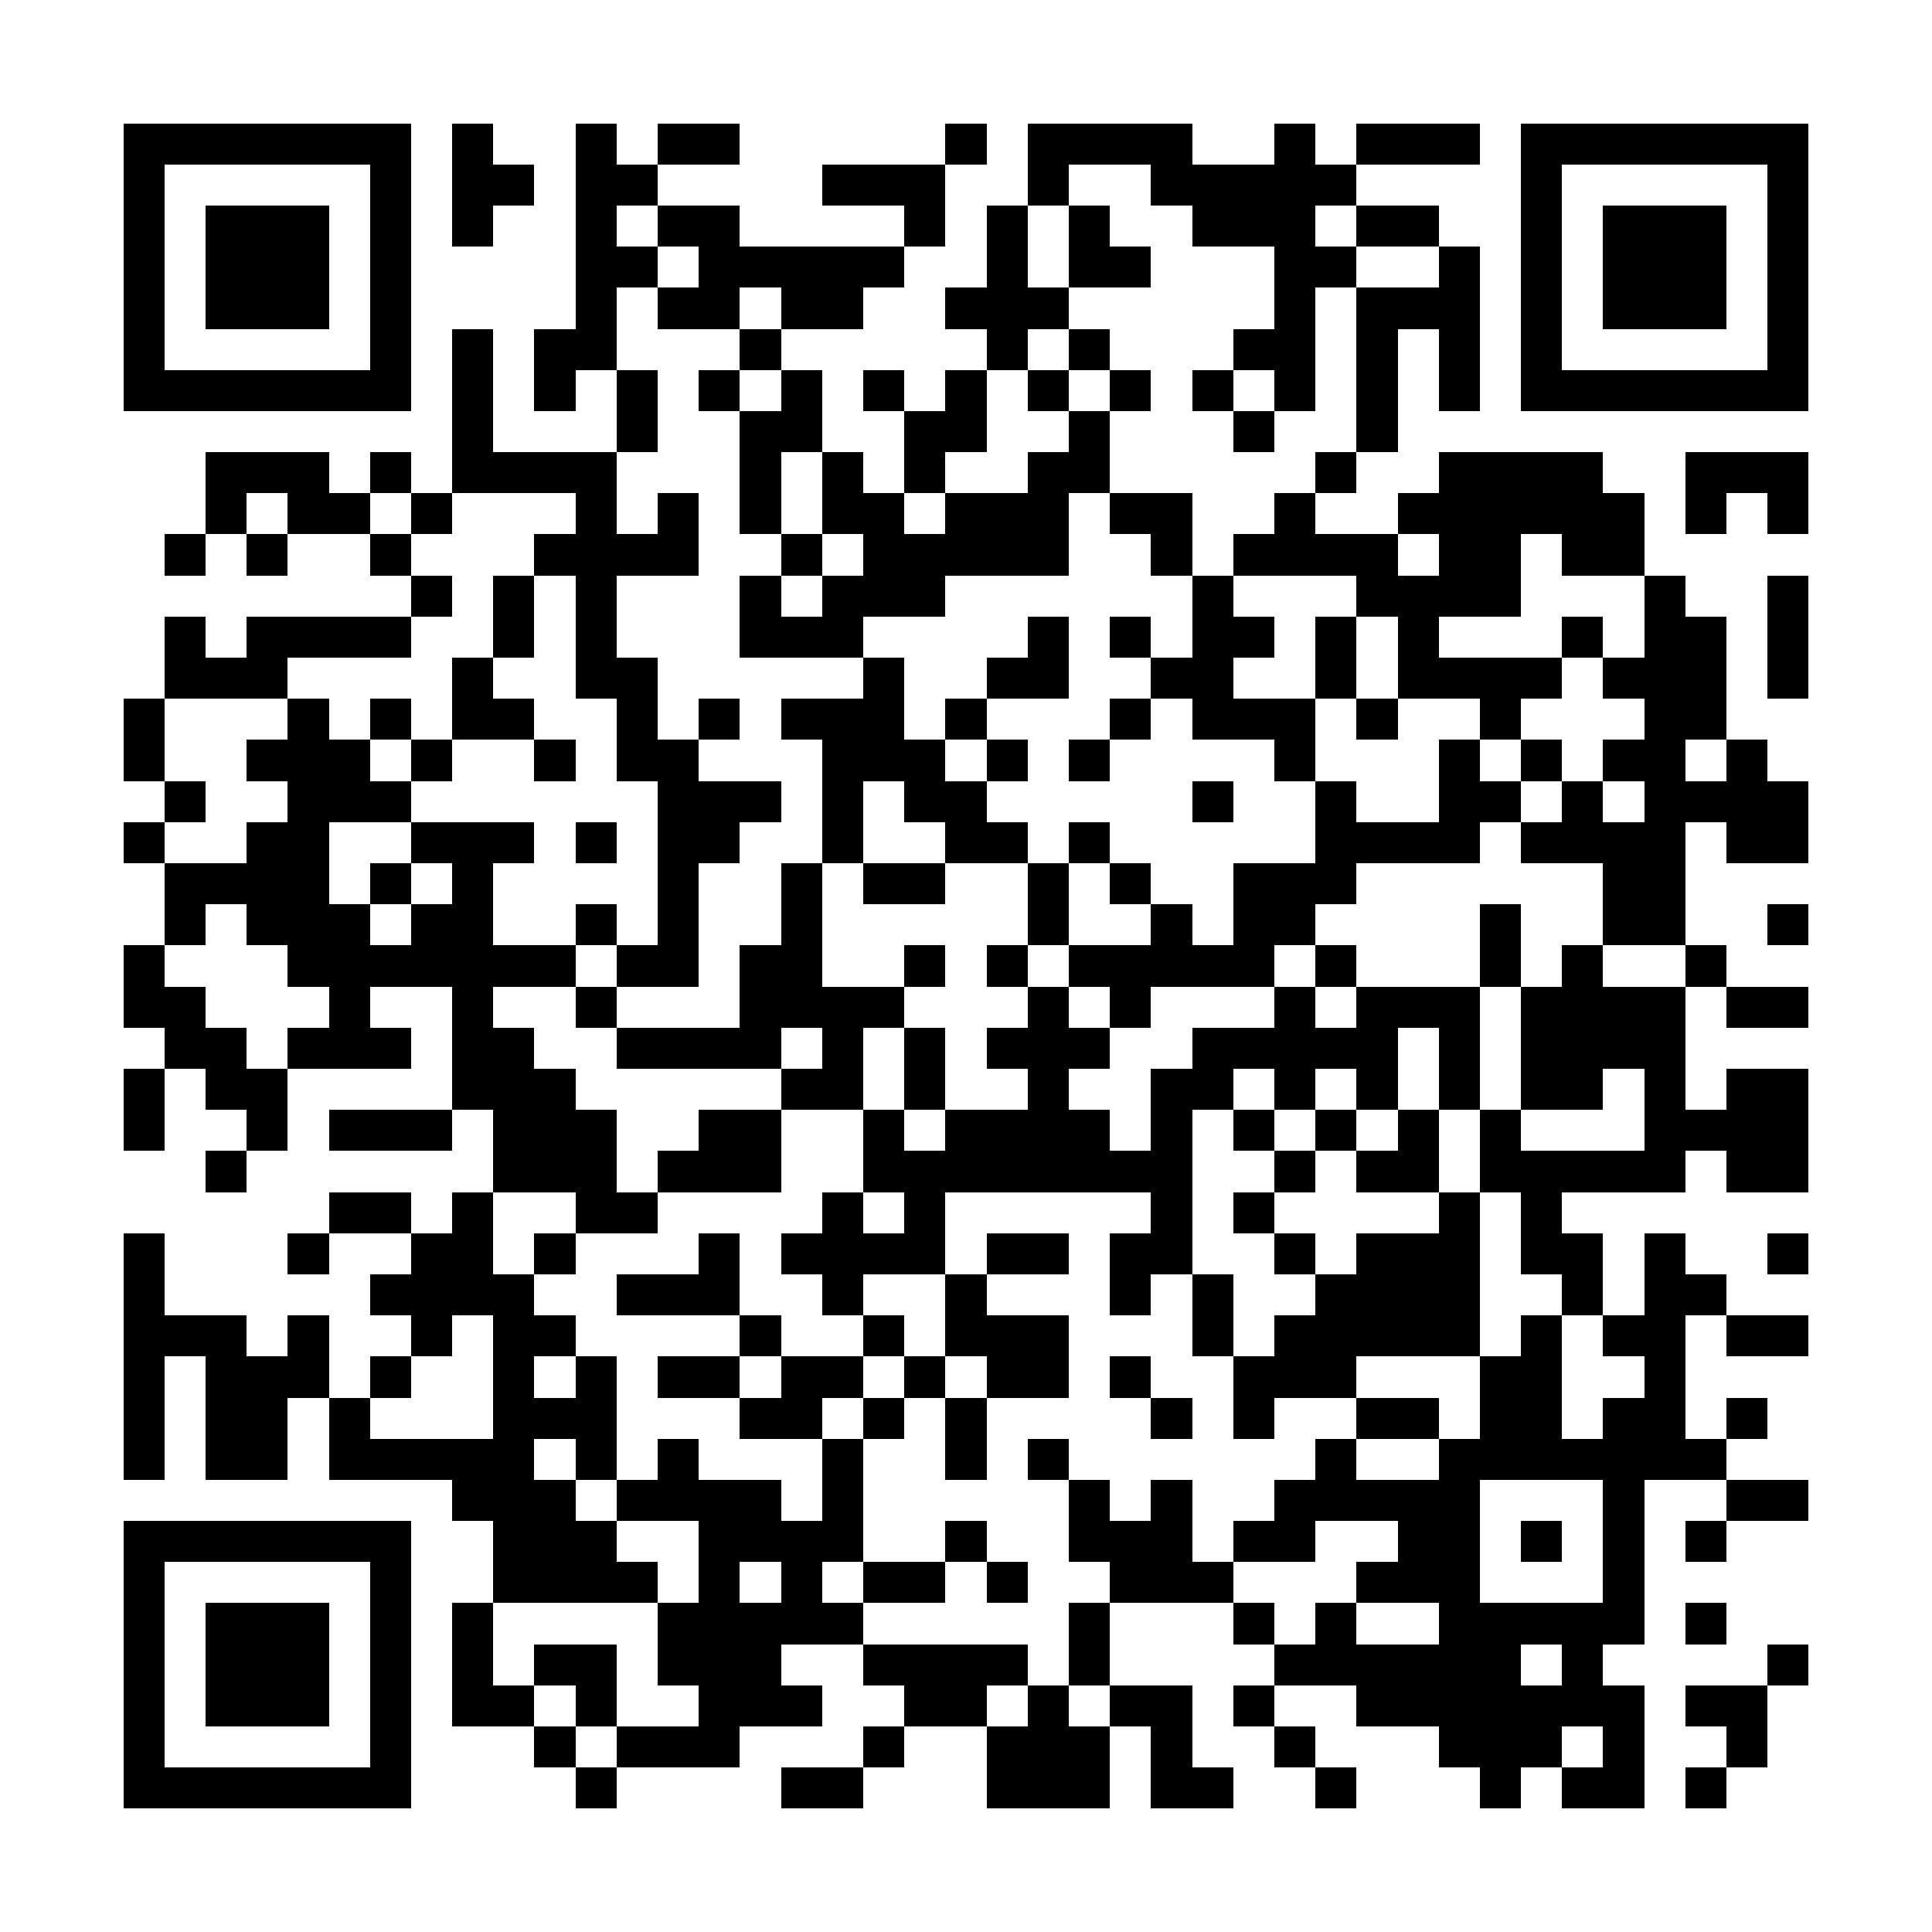
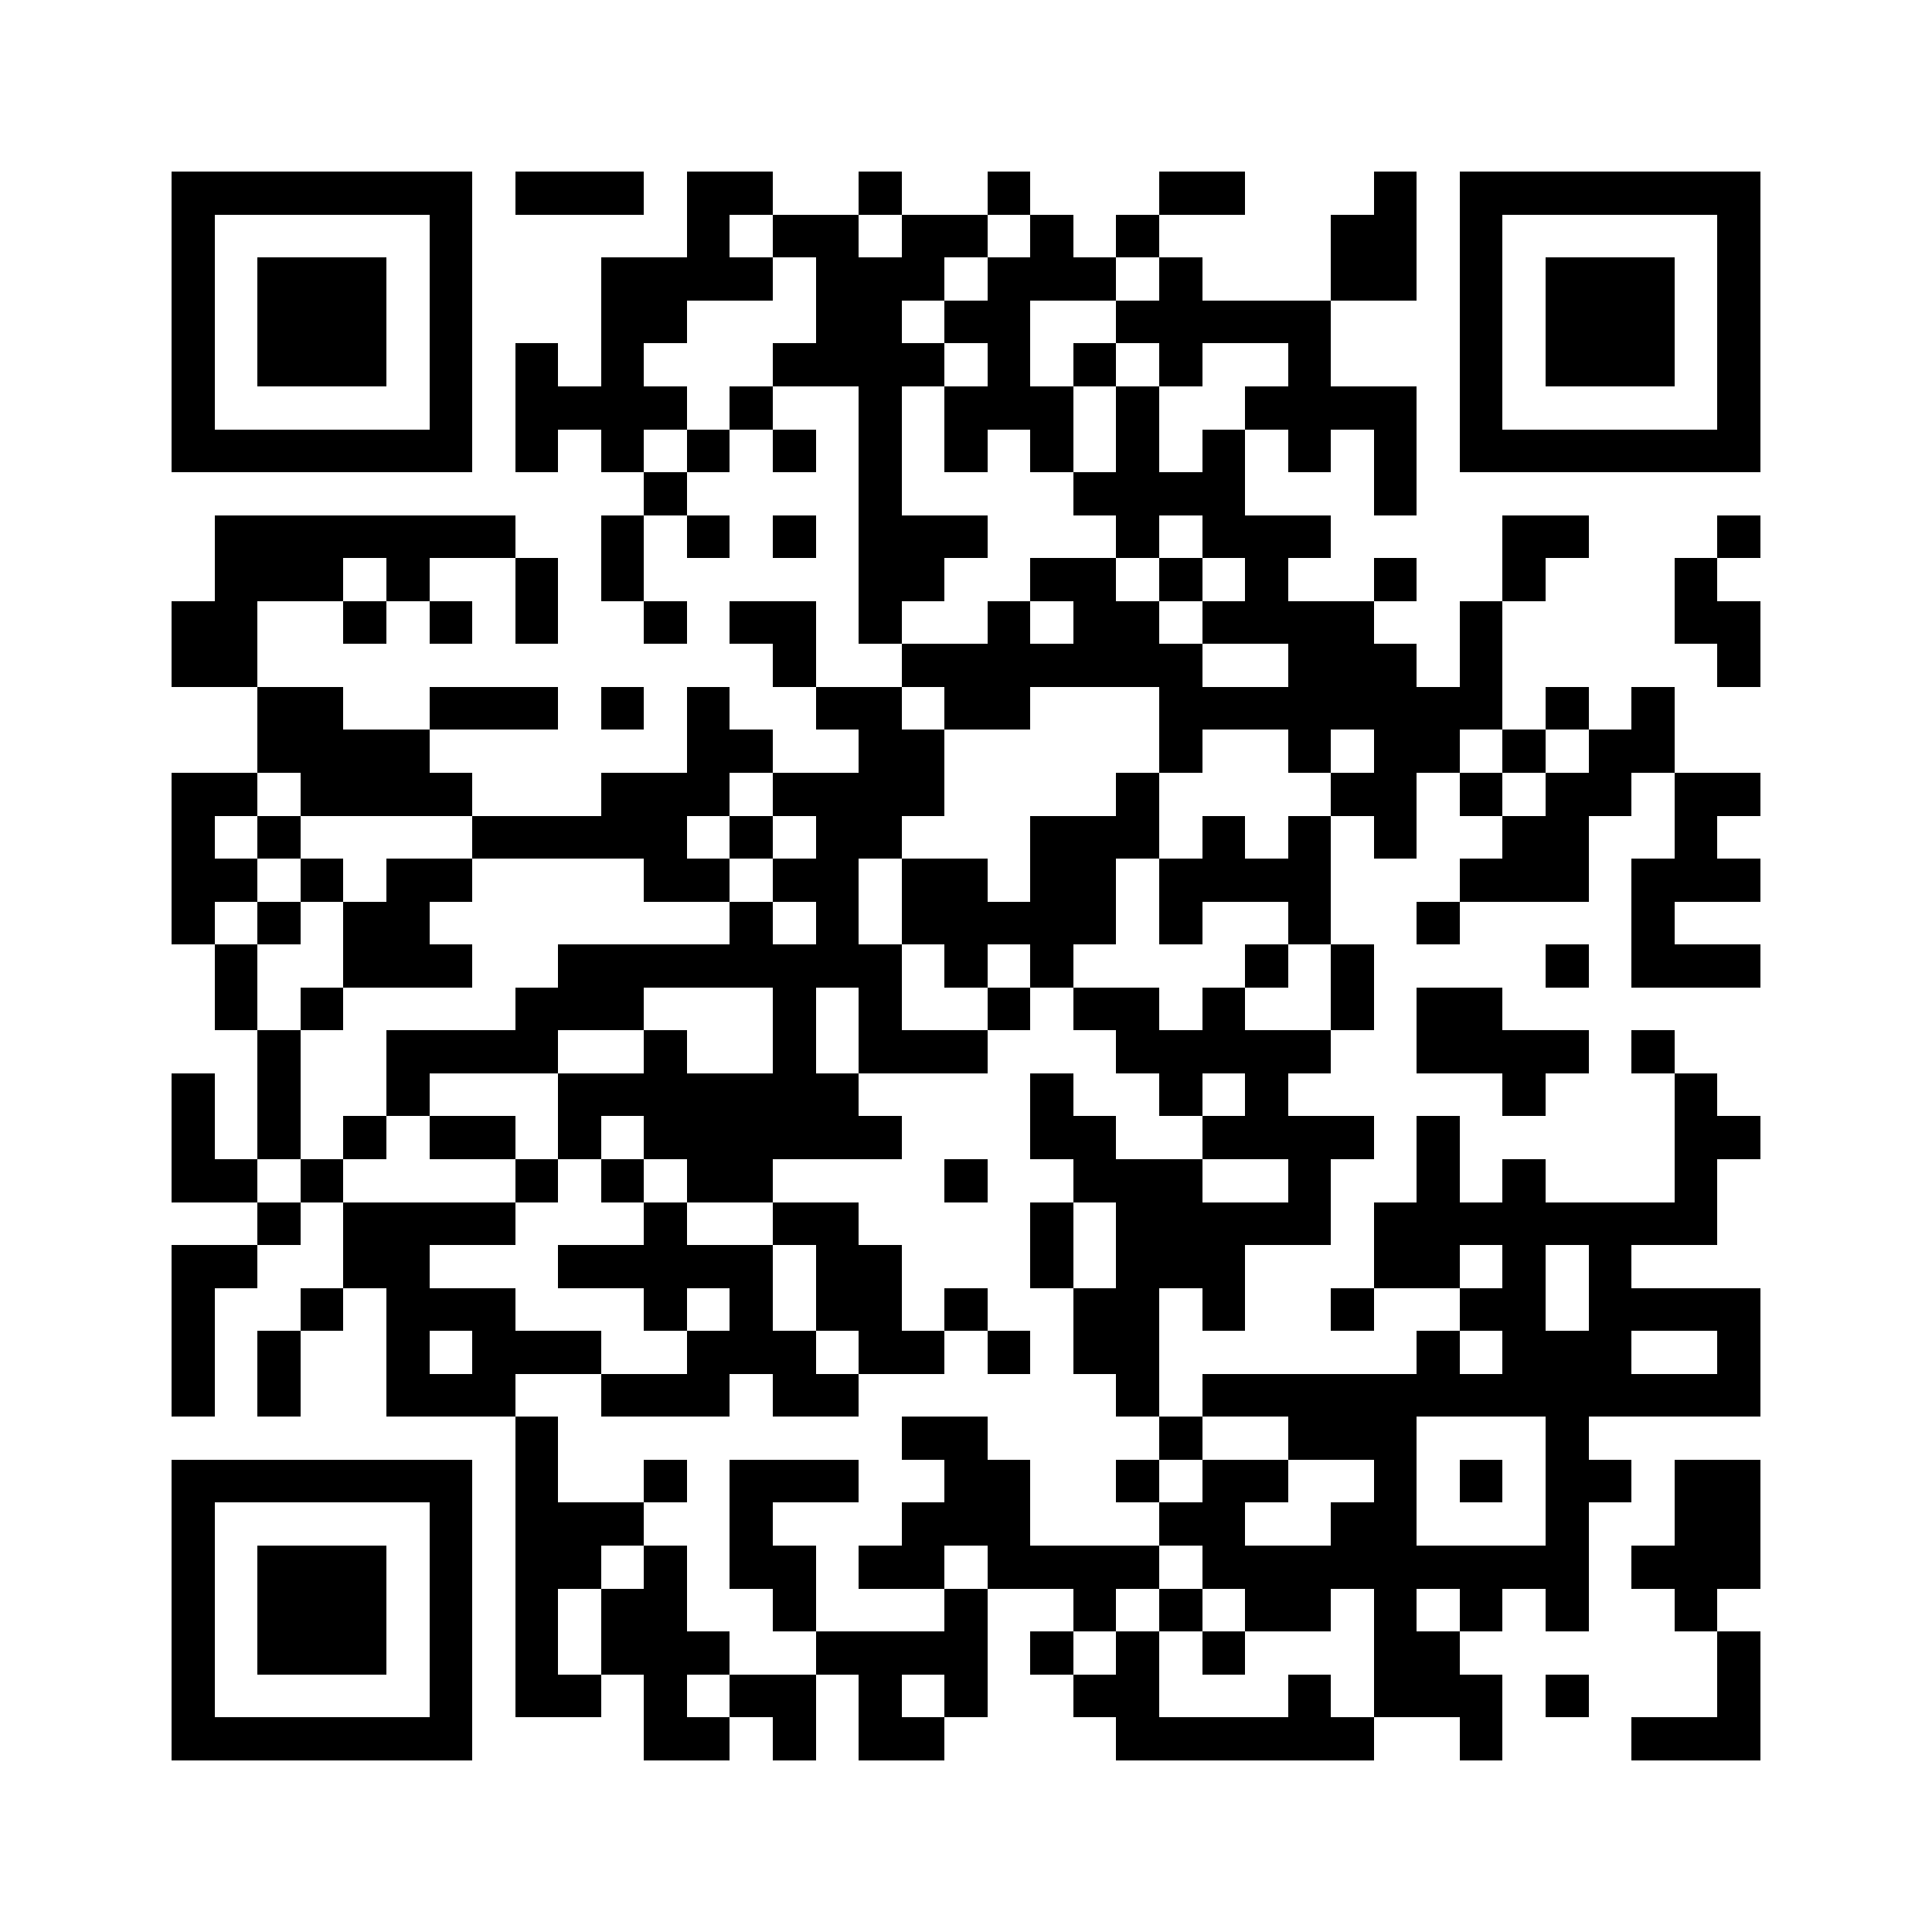
- <svg xmlns="http://www.w3.org/2000/svg" viewBox="0 0 47 47" shape-rendering="crispEdges">
-   <path fill="#FFFFFF" d="M0 0h47v47H0z" />
-   <path stroke="#000000" d="M3 3.5h7m1 0h1m2 0h1m1 0h2m5 0h1m1 0h4m2 0h1m1 0h3m1 0h7M3 4.5h1m5 0h1m1 0h2m1 0h2m4 0h3m2 0h1m2 0h5m4 0h1m5 0h1M3 5.5h1m1 0h3m1 0h1m1 0h1m2 0h1m1 0h2m4 0h1m1 0h1m1 0h1m2 0h3m1 0h2m2 0h1m1 0h3m1 0h1M3 6.5h1m1 0h3m1 0h1m4 0h2m1 0h5m2 0h1m1 0h2m3 0h2m2 0h1m1 0h1m1 0h3m1 0h1M3 7.5h1m1 0h3m1 0h1m4 0h1m1 0h2m1 0h2m2 0h3m5 0h1m1 0h3m1 0h1m1 0h3m1 0h1M3 8.5h1m5 0h1m1 0h1m1 0h2m3 0h1m5 0h1m1 0h1m3 0h2m1 0h1m1 0h1m1 0h1m5 0h1M3 9.5h7m1 0h1m1 0h1m1 0h1m1 0h1m1 0h1m1 0h1m1 0h1m1 0h1m1 0h1m1 0h1m1 0h1m1 0h1m1 0h1m1 0h7M11 10.5h1m3 0h1m2 0h2m2 0h2m2 0h1m3 0h1m2 0h1M5 11.5h3m1 0h1m1 0h4m3 0h1m1 0h1m1 0h1m2 0h2m5 0h1m2 0h4m2 0h3M5 12.5h1m1 0h2m1 0h1m3 0h1m1 0h1m1 0h1m1 0h2m1 0h3m1 0h2m2 0h1m2 0h6m1 0h1m1 0h1M4 13.5h1m1 0h1m2 0h1m3 0h4m2 0h1m1 0h5m2 0h1m1 0h4m1 0h2m1 0h2M10 14.5h1m1 0h1m1 0h1m3 0h1m1 0h3m6 0h1m3 0h4m3 0h1m2 0h1M4 15.5h1m1 0h4m2 0h1m1 0h1m3 0h3m4 0h1m1 0h1m1 0h2m1 0h1m1 0h1m3 0h1m1 0h2m1 0h1M4 16.5h3m4 0h1m2 0h2m5 0h1m2 0h2m2 0h2m2 0h1m1 0h4m1 0h3m1 0h1M3 17.5h1m3 0h1m1 0h1m1 0h2m2 0h1m1 0h1m1 0h3m1 0h1m3 0h1m1 0h3m1 0h1m2 0h1m3 0h2M3 18.5h1m2 0h3m1 0h1m2 0h1m1 0h2m3 0h3m1 0h1m1 0h1m4 0h1m3 0h1m1 0h1m1 0h2m1 0h1M4 19.5h1m2 0h3m6 0h3m1 0h1m1 0h2m5 0h1m2 0h1m2 0h2m1 0h1m1 0h4M3 20.5h1m2 0h2m2 0h3m1 0h1m1 0h2m2 0h1m2 0h2m1 0h1m5 0h4m1 0h4m1 0h2M4 21.5h4m1 0h1m1 0h1m4 0h1m2 0h1m1 0h2m2 0h1m1 0h1m2 0h3m6 0h2M4 22.5h1m1 0h3m1 0h2m2 0h1m1 0h1m2 0h1m5 0h1m2 0h1m1 0h2m4 0h1m2 0h2m2 0h1M3 23.5h1m3 0h7m1 0h2m1 0h2m2 0h1m1 0h1m1 0h5m1 0h1m3 0h1m1 0h1m2 0h1M3 24.5h2m3 0h1m2 0h1m2 0h1m3 0h4m3 0h1m1 0h1m3 0h1m1 0h3m1 0h4m1 0h2M4 25.5h2m1 0h3m1 0h2m2 0h4m1 0h1m1 0h1m1 0h3m2 0h5m1 0h1m1 0h4M3 26.5h1m1 0h2m4 0h3m5 0h2m1 0h1m2 0h1m2 0h2m1 0h1m1 0h1m1 0h1m1 0h2m1 0h1m1 0h2M3 27.5h1m2 0h1m1 0h3m1 0h3m2 0h2m2 0h1m1 0h4m1 0h1m1 0h1m1 0h1m1 0h1m1 0h1m3 0h4M5 28.5h1m6 0h3m1 0h3m2 0h8m2 0h1m1 0h2m1 0h5m1 0h2M8 29.5h2m1 0h1m2 0h2m4 0h1m1 0h1m5 0h1m1 0h1m4 0h1m1 0h1M3 30.5h1m3 0h1m2 0h2m1 0h1m3 0h1m1 0h4m1 0h2m1 0h2m2 0h1m1 0h3m1 0h2m1 0h1m2 0h1M3 31.5h1m5 0h4m2 0h3m2 0h1m2 0h1m3 0h1m1 0h1m2 0h4m2 0h1m1 0h2M3 32.5h3m1 0h1m2 0h1m1 0h2m4 0h1m2 0h1m1 0h3m3 0h1m1 0h5m1 0h1m1 0h2m1 0h2M3 33.5h1m1 0h3m1 0h1m2 0h1m1 0h1m1 0h2m1 0h2m1 0h1m1 0h2m1 0h1m2 0h3m3 0h2m2 0h1M3 34.5h1m1 0h2m1 0h1m3 0h3m3 0h2m1 0h1m1 0h1m4 0h1m1 0h1m2 0h2m1 0h2m1 0h2m1 0h1M3 35.5h1m1 0h2m1 0h5m1 0h1m1 0h1m3 0h1m2 0h1m1 0h1m6 0h1m2 0h7M11 36.5h3m1 0h4m1 0h1m5 0h1m1 0h1m2 0h5m3 0h1m2 0h2M3 37.5h7m2 0h3m2 0h4m2 0h1m2 0h3m1 0h2m2 0h2m1 0h1m1 0h1m1 0h1M3 38.5h1m5 0h1m2 0h4m1 0h1m1 0h1m1 0h2m1 0h1m2 0h3m3 0h3m3 0h1M3 39.5h1m1 0h3m1 0h1m1 0h1m4 0h5m5 0h1m3 0h1m1 0h1m2 0h5m1 0h1M3 40.5h1m1 0h3m1 0h1m1 0h1m1 0h2m1 0h3m2 0h4m1 0h1m4 0h6m1 0h1m4 0h1M3 41.5h1m1 0h3m1 0h1m1 0h2m1 0h1m2 0h3m2 0h2m1 0h1m1 0h2m1 0h1m2 0h7m1 0h2M3 42.5h1m5 0h1m3 0h1m1 0h3m3 0h1m2 0h3m1 0h1m2 0h1m3 0h3m1 0h1m2 0h1M3 43.5h7m4 0h1m4 0h2m3 0h3m1 0h2m2 0h1m3 0h1m1 0h2m1 0h1" />
+ <svg xmlns="http://www.w3.org/2000/svg" viewBox="0 0 45 45" shape-rendering="crispEdges">
+   <path fill="#FFFFFF" d="M0 0h45v45H0z" />
+   <path stroke="#000000" d="M4 4.5h7m1 0h3m1 0h2m2 0h1m2 0h1m3 0h2m3 0h1m1 0h7M4 5.5h1m5 0h1m5 0h1m1 0h2m1 0h2m1 0h1m1 0h1m4 0h2m1 0h1m5 0h1M4 6.5h1m1 0h3m1 0h1m3 0h4m1 0h3m1 0h3m1 0h1m3 0h2m1 0h1m1 0h3m1 0h1M4 7.5h1m1 0h3m1 0h1m3 0h2m3 0h2m1 0h2m2 0h5m3 0h1m1 0h3m1 0h1M4 8.5h1m1 0h3m1 0h1m1 0h1m1 0h1m3 0h4m1 0h1m1 0h1m1 0h1m2 0h1m3 0h1m1 0h3m1 0h1M4 9.5h1m5 0h1m1 0h4m1 0h1m2 0h1m1 0h3m1 0h1m2 0h4m1 0h1m5 0h1M4 10.5h7m1 0h1m1 0h1m1 0h1m1 0h1m1 0h1m1 0h1m1 0h1m1 0h1m1 0h1m1 0h1m1 0h1m1 0h7M15 11.5h1m4 0h1m4 0h4m3 0h1M5 12.5h7m2 0h1m1 0h1m1 0h1m1 0h3m3 0h1m1 0h3m4 0h2m3 0h1M5 13.5h3m1 0h1m2 0h1m1 0h1m5 0h2m2 0h2m1 0h1m1 0h1m2 0h1m2 0h1m3 0h1M4 14.5h2m2 0h1m1 0h1m1 0h1m2 0h1m1 0h2m1 0h1m2 0h1m1 0h2m1 0h4m2 0h1m4 0h2M4 15.5h2m12 0h1m2 0h7m2 0h3m1 0h1m5 0h1M6 16.5h2m2 0h3m1 0h1m1 0h1m2 0h2m1 0h2m3 0h8m1 0h1m1 0h1M6 17.5h4m6 0h2m2 0h2m5 0h1m2 0h1m1 0h2m1 0h1m1 0h2M4 18.5h2m1 0h4m3 0h3m1 0h4m4 0h1m4 0h2m1 0h1m1 0h2m1 0h2M4 19.5h1m1 0h1m4 0h5m1 0h1m1 0h2m3 0h3m1 0h1m1 0h1m1 0h1m2 0h2m2 0h1M4 20.5h2m1 0h1m1 0h2m4 0h2m1 0h2m1 0h2m1 0h2m1 0h4m3 0h3m1 0h3M4 21.5h1m1 0h1m1 0h2m7 0h1m1 0h1m1 0h5m1 0h1m2 0h1m2 0h1m4 0h1M5 22.5h1m2 0h3m2 0h8m1 0h1m1 0h1m4 0h1m1 0h1m4 0h1m1 0h3M5 23.5h1m1 0h1m4 0h3m3 0h1m1 0h1m2 0h1m1 0h2m1 0h1m2 0h1m1 0h2M6 24.5h1m2 0h4m2 0h1m2 0h1m1 0h3m3 0h5m2 0h4m1 0h1M4 25.5h1m1 0h1m2 0h1m3 0h7m4 0h1m2 0h1m1 0h1m5 0h1m3 0h1M4 26.5h1m1 0h1m1 0h1m1 0h2m1 0h1m1 0h6m3 0h2m2 0h4m1 0h1m5 0h2M4 27.5h2m1 0h1m4 0h1m1 0h1m1 0h2m4 0h1m2 0h3m2 0h1m2 0h1m1 0h1m3 0h1M6 28.5h1m1 0h4m3 0h1m2 0h2m4 0h1m1 0h5m1 0h8M4 29.5h2m2 0h2m3 0h5m1 0h2m3 0h1m1 0h3m3 0h2m1 0h1m1 0h1M4 30.5h1m2 0h1m1 0h3m3 0h1m1 0h1m1 0h2m1 0h1m2 0h2m1 0h1m2 0h1m2 0h2m1 0h4M4 31.5h1m1 0h1m2 0h1m1 0h3m2 0h3m1 0h2m1 0h1m1 0h2m6 0h1m1 0h3m2 0h1M4 32.5h1m1 0h1m2 0h3m2 0h3m1 0h2m6 0h1m1 0h13M12 33.5h1m8 0h2m4 0h1m2 0h3m3 0h1M4 34.5h7m1 0h1m2 0h1m1 0h3m2 0h2m2 0h1m1 0h2m2 0h1m1 0h1m1 0h2m1 0h2M4 35.5h1m5 0h1m1 0h3m2 0h1m3 0h3m3 0h2m2 0h2m3 0h1m2 0h2M4 36.5h1m1 0h3m1 0h1m1 0h2m1 0h1m1 0h2m1 0h2m1 0h4m1 0h9m1 0h3M4 37.5h1m1 0h3m1 0h1m1 0h1m1 0h2m2 0h1m3 0h1m2 0h1m1 0h1m1 0h2m1 0h1m1 0h1m1 0h1m2 0h1M4 38.5h1m1 0h3m1 0h1m1 0h1m1 0h3m2 0h4m1 0h1m1 0h1m1 0h1m3 0h2m6 0h1M4 39.5h1m5 0h1m1 0h2m1 0h1m1 0h2m1 0h1m1 0h1m2 0h2m3 0h1m1 0h3m1 0h1m3 0h1M4 40.5h7m4 0h2m1 0h1m1 0h2m4 0h6m2 0h1m3 0h3" />
</svg>
